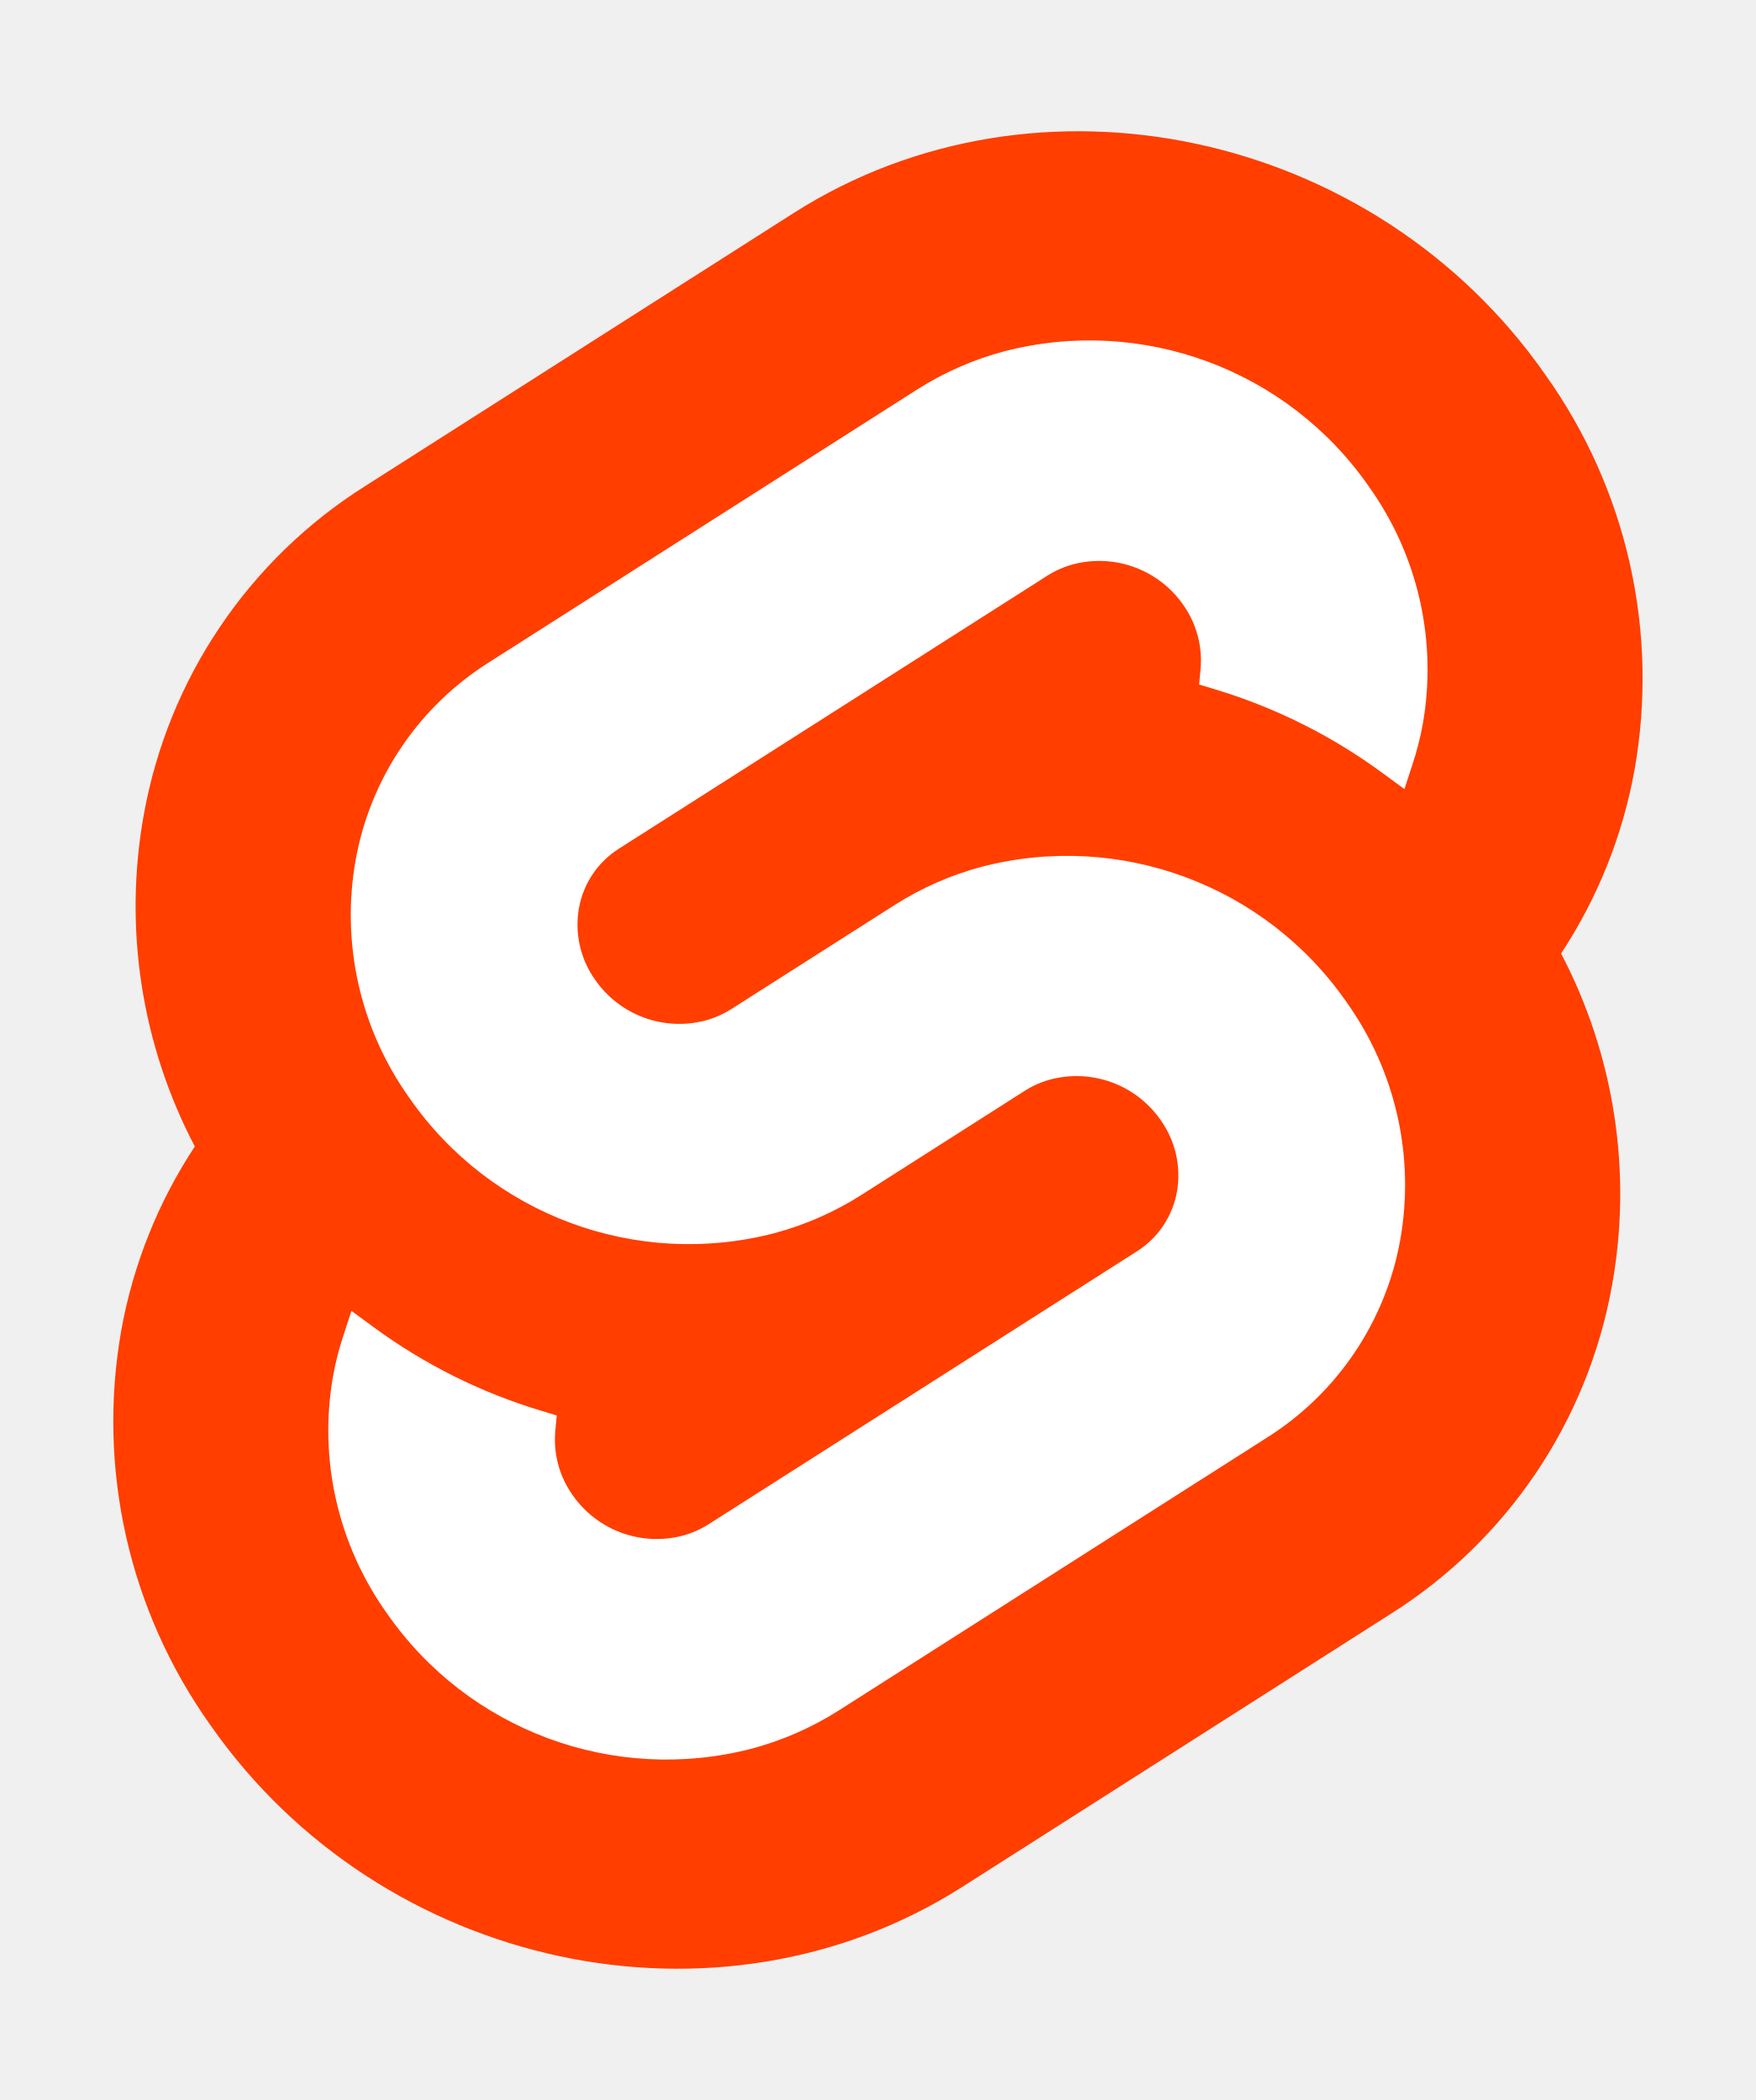
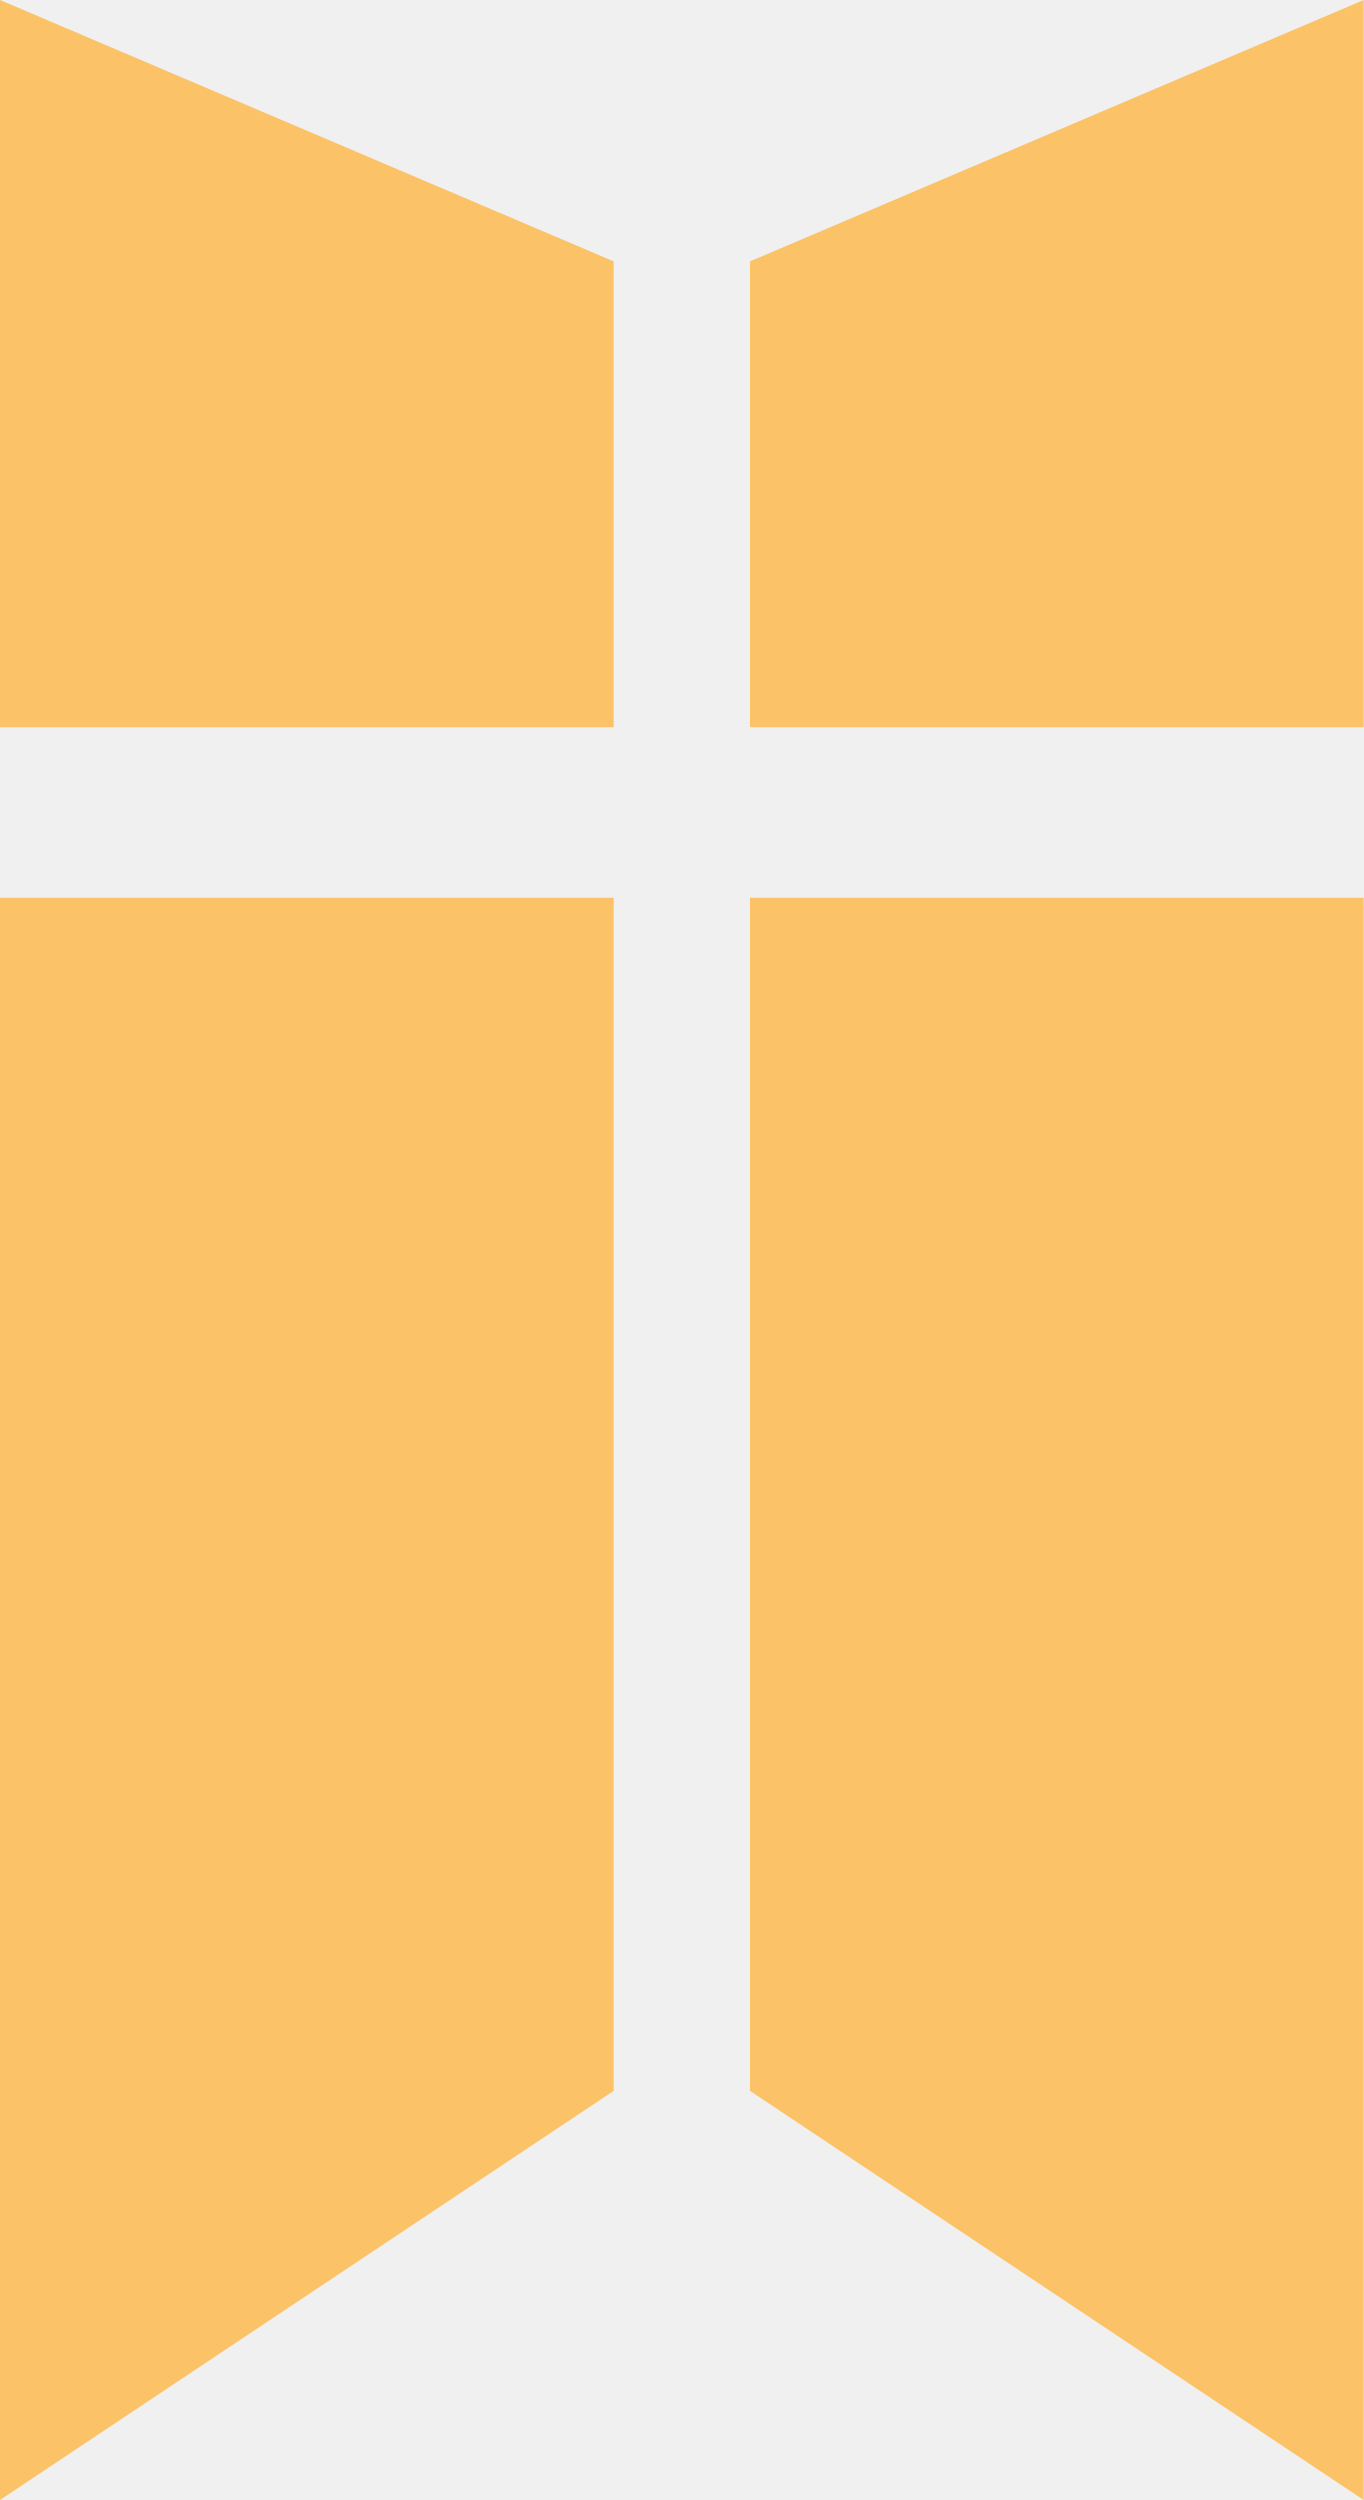
- <svg xmlns="http://www.w3.org/2000/svg" width="107" height="128" viewBox="0 0 107 128">
-   <path d="M94.157 22.819c-10.4-14.885-30.94-19.297-45.792-9.835L22.282 29.608A29.92 29.92 0 0 0 8.764 49.65a31.5 31.5 0 0 0 3.108 20.231 30 30 0 0 0-4.477 11.183 31.9 31.9 0 0 0 5.448 24.116c10.402 14.887 30.942 19.297 45.791 9.835l26.083-16.624A29.92 29.92 0 0 0 98.235 78.35a31.53 31.53 0 0 0-3.105-20.232 30 30 0 0 0 4.474-11.182 31.88 31.88 0 0 0-5.447-24.116" style="fill:#ff3e00" />
-   <path d="M45.817 106.582a20.72 20.72 0 0 1-22.237-8.243 19.17 19.17 0 0 1-3.277-14.503 18 18 0 0 1 .624-2.435l.49-1.498 1.337.981a33.6 33.6 0 0 0 10.203 5.098l.97.294-.09.968a5.85 5.85 0 0 0 1.052 3.878 6.24 6.24 0 0 0 6.695 2.485 5.8 5.8 0 0 0 1.603-.704L69.27 76.28a5.43 5.43 0 0 0 2.45-3.631 5.8 5.8 0 0 0-.987-4.371 6.24 6.24 0 0 0-6.698-2.487 5.7 5.7 0 0 0-1.6.704l-9.953 6.345a19 19 0 0 1-5.296 2.326 20.72 20.72 0 0 1-22.237-8.243 19.17 19.17 0 0 1-3.277-14.502 17.99 17.99 0 0 1 8.13-12.052l26.081-16.623a19 19 0 0 1 5.3-2.329 20.72 20.72 0 0 1 22.237 8.243 19.17 19.17 0 0 1 3.277 14.503 18 18 0 0 1-.624 2.435l-.49 1.498-1.337-.98a33.6 33.6 0 0 0-10.203-5.1l-.97-.294.09-.968a5.86 5.86 0 0 0-1.052-3.878 6.24 6.24 0 0 0-6.696-2.485 5.8 5.8 0 0 0-1.602.704L37.73 51.72a5.42 5.42 0 0 0-2.449 3.63 5.79 5.79 0 0 0 .986 4.372 6.24 6.24 0 0 0 6.698 2.486 5.8 5.8 0 0 0 1.602-.704l9.952-6.342a19 19 0 0 1 5.295-2.328 20.72 20.72 0 0 1 22.237 8.242 19.17 19.17 0 0 1 3.277 14.503 18 18 0 0 1-8.13 12.053l-26.081 16.622a19 19 0 0 1-5.3 2.328" style="fill:#fff" />
+ <svg xmlns="http://www.w3.org/2000/svg" width="120" height="220" version="1.1" viewBox="0 0 120 220">
+   <g fill="#fbc267">
+     <path d="M0,0V64H54V23Z" />
+     <path d="M120,0V64H66V23Z" />
+     <path d="M54,184V79H0v141z" />
+     <path d="M66,184V79h54v141z" />
+   </g>
</svg>
